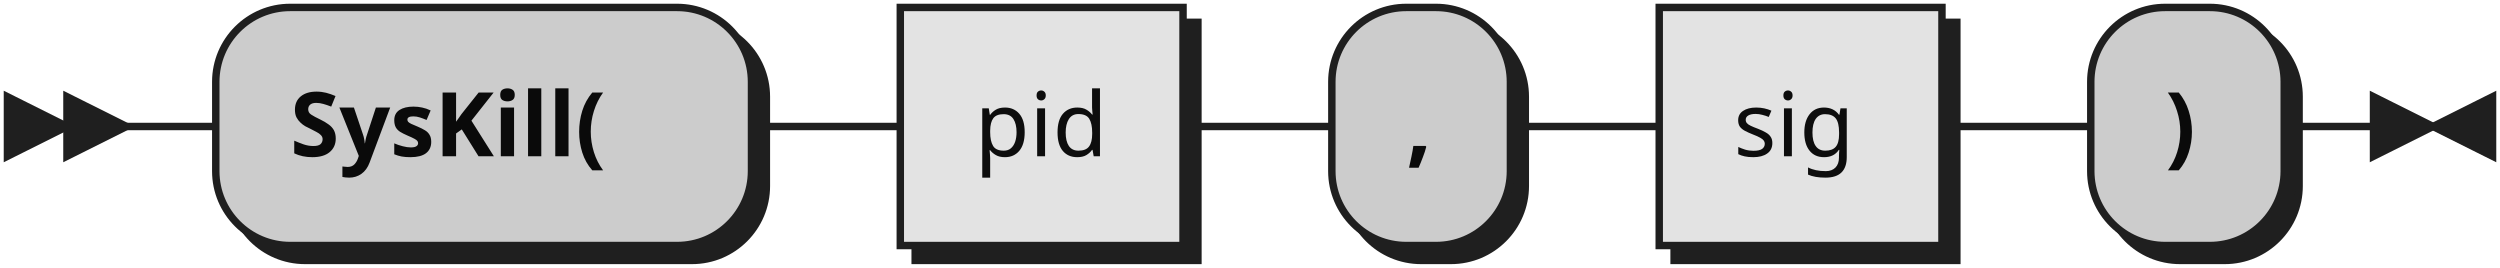
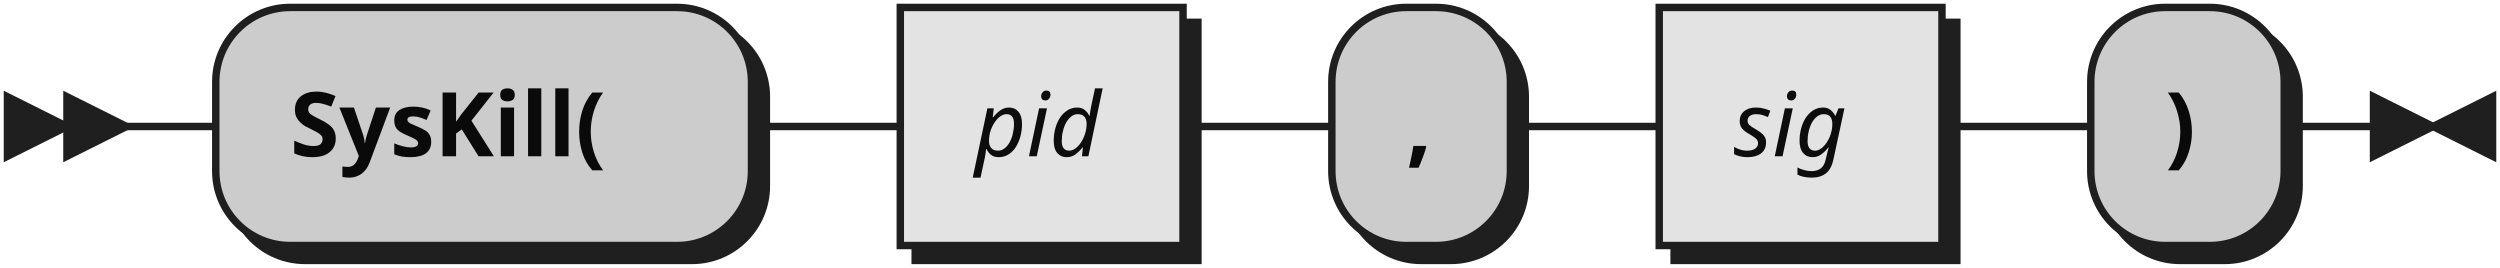
- <svg xmlns="http://www.w3.org/2000/svg" xmlns:xlink="http://www.w3.org/1999/xlink" width="336" height="36">
+ <svg xmlns="http://www.w3.org/2000/svg" width="336" height="36">
  <defs>
    <style type="text/css">
               @namespace "http://www.w3.org/2000/svg";
               .line                 {fill: none; stroke: #1F1F1F;}
               .bold-line            {stroke: #0A0A0A; shape-rendering: crispEdges; stroke-width:
               2; }
               .thin-line            {stroke: #0F0F0F; shape-rendering: crispEdges}
               .filled               {fill: #1F1F1F; stroke: none;}
               text.terminal         {font-family: Verdana, Sans-serif;
               font-size: 12px;
               fill: #0A0A0A;
               font-weight: bold;
               }
-                text.nonterminal      {font-family: Verdana, Sans-serif;
+                text.nonterminal      {font-family: Verdana, Sans-serif; font-style: italic;
               font-size: 12px;
               fill: #0D0D0D;
               }
               text.regexp           {font-family: Verdana, Sans-serif;
               font-size: 12px;
               fill: #0F0F0F;
               }
               rect, circle, polygon {fill: #1F1F1F; stroke: #1F1F1F;}
               rect.terminal         {fill: #CCCCCC; stroke: #1F1F1F;}
               rect.nonterminal      {fill: #E3E3E3; stroke: #1F1F1F;}
               rect.text             {fill: none; stroke: none;}    
               polygon.regexp        {fill: #EFEFEF; stroke: #1F1F1F;}
               
            </style>
  </defs>
  <polygon points="9 17 1 13 1 21" />
  <polygon points="17 17 9 13 9 21" />
  <rect x="31" y="3" width="72" height="32" rx="10" />
  <rect x="29" y="1" width="72" height="32" class="terminal" rx="10" />
  <text class="terminal" x="39" y="21">SysKill(</text>
-   <a xlink:href="#pid" xlink:title="pid">
-     <rect x="123" y="3" width="38" height="32" />
-     <rect x="121" y="1" width="38" height="32" class="nonterminal" />
-     <text class="nonterminal" x="131" y="21">pid</text>
-   </a>
+   <rect x="123" y="3" width="38" height="32" />
+   <rect x="121" y="1" width="38" height="32" class="nonterminal" />
+   <text class="nonterminal" x="131" y="21">pid</text>
  <rect x="181" y="3" width="24" height="32" rx="10" />
  <rect x="179" y="1" width="24" height="32" class="terminal" rx="10" />
  <text class="terminal" x="189" y="21">,</text>
-   <a xlink:href="#sig" xlink:title="sig">
-     <rect x="225" y="3" width="38" height="32" />
-     <rect x="223" y="1" width="38" height="32" class="nonterminal" />
-     <text class="nonterminal" x="233" y="21">sig</text>
-   </a>
+   <rect x="225" y="3" width="38" height="32" />
+   <rect x="223" y="1" width="38" height="32" class="nonterminal" />
+   <text class="nonterminal" x="233" y="21">sig</text>
  <rect x="283" y="3" width="26" height="32" rx="10" />
  <rect x="281" y="1" width="26" height="32" class="terminal" rx="10" />
  <text class="terminal" x="291" y="21">)</text>
  <path class="line" d="m17 17 h2 m0 0 h10 m72 0 h10 m0 0 h10 m38 0 h10 m0 0 h10 m24 0 h10 m0 0 h10 m38 0 h10 m0 0 h10 m26 0 h10 m3 0 h-3" />
  <polygon points="327 17 335 13 335 21" />
  <polygon points="327 17 319 13 319 21" />
</svg>
